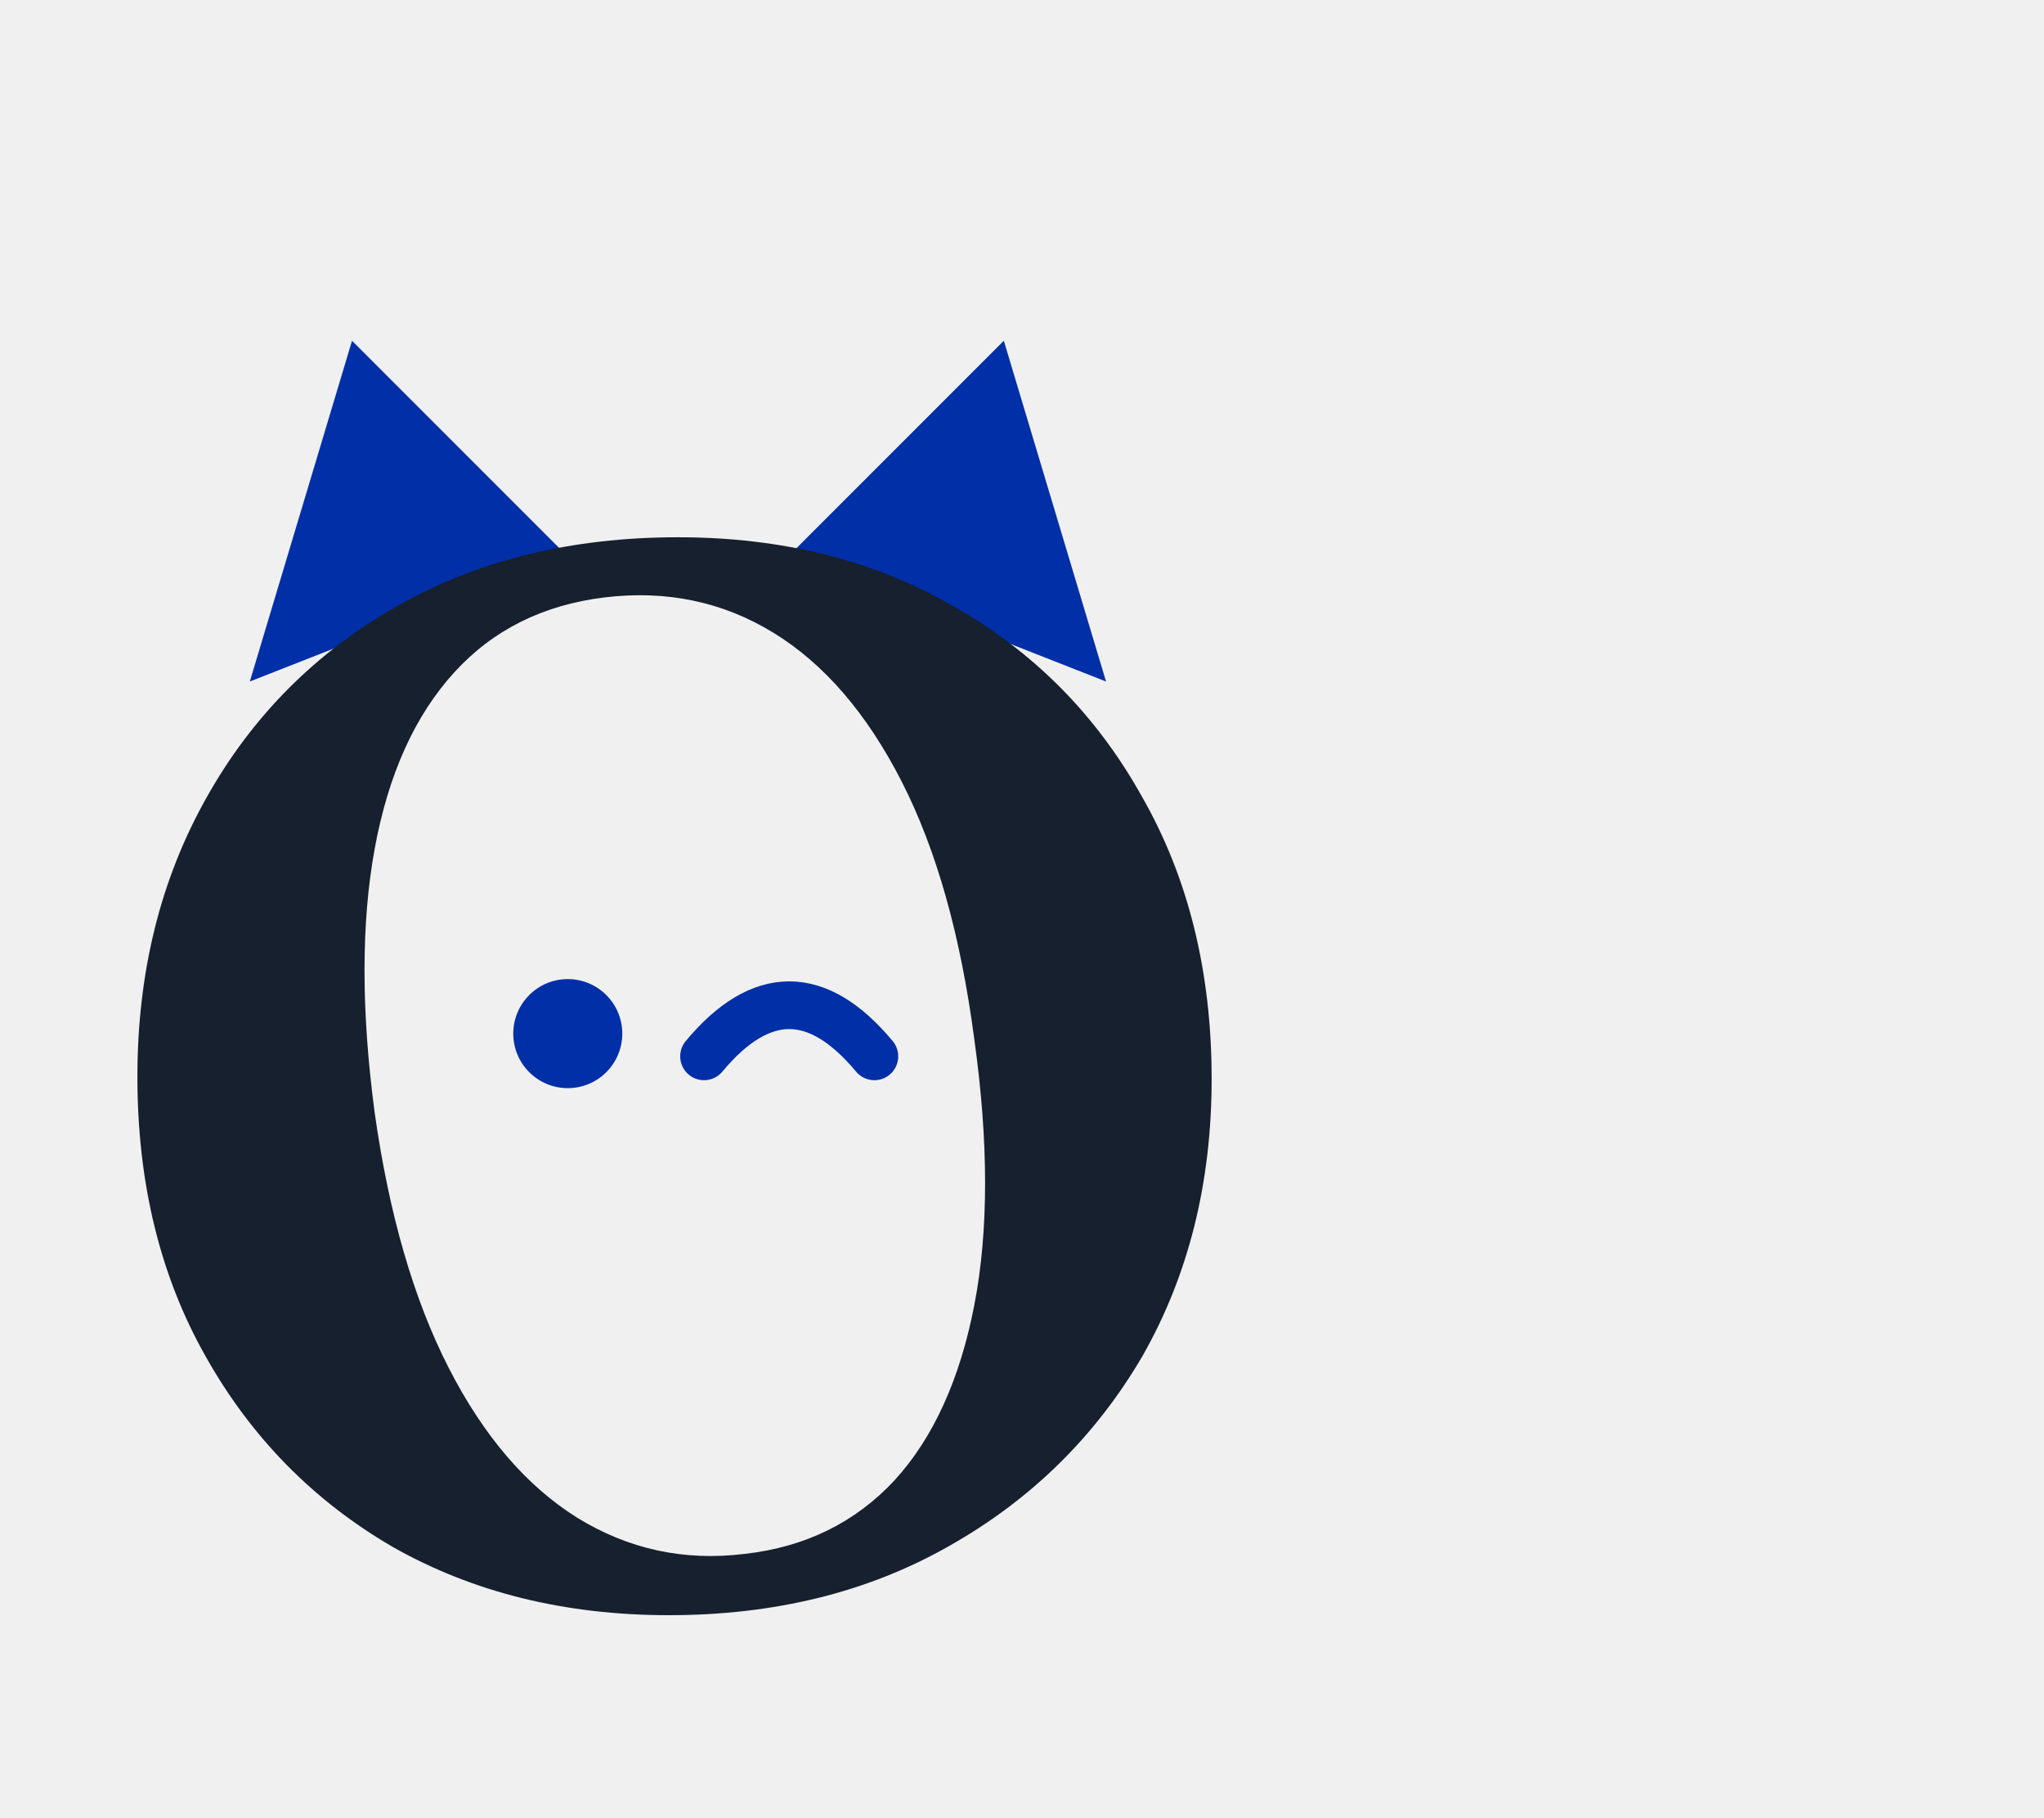
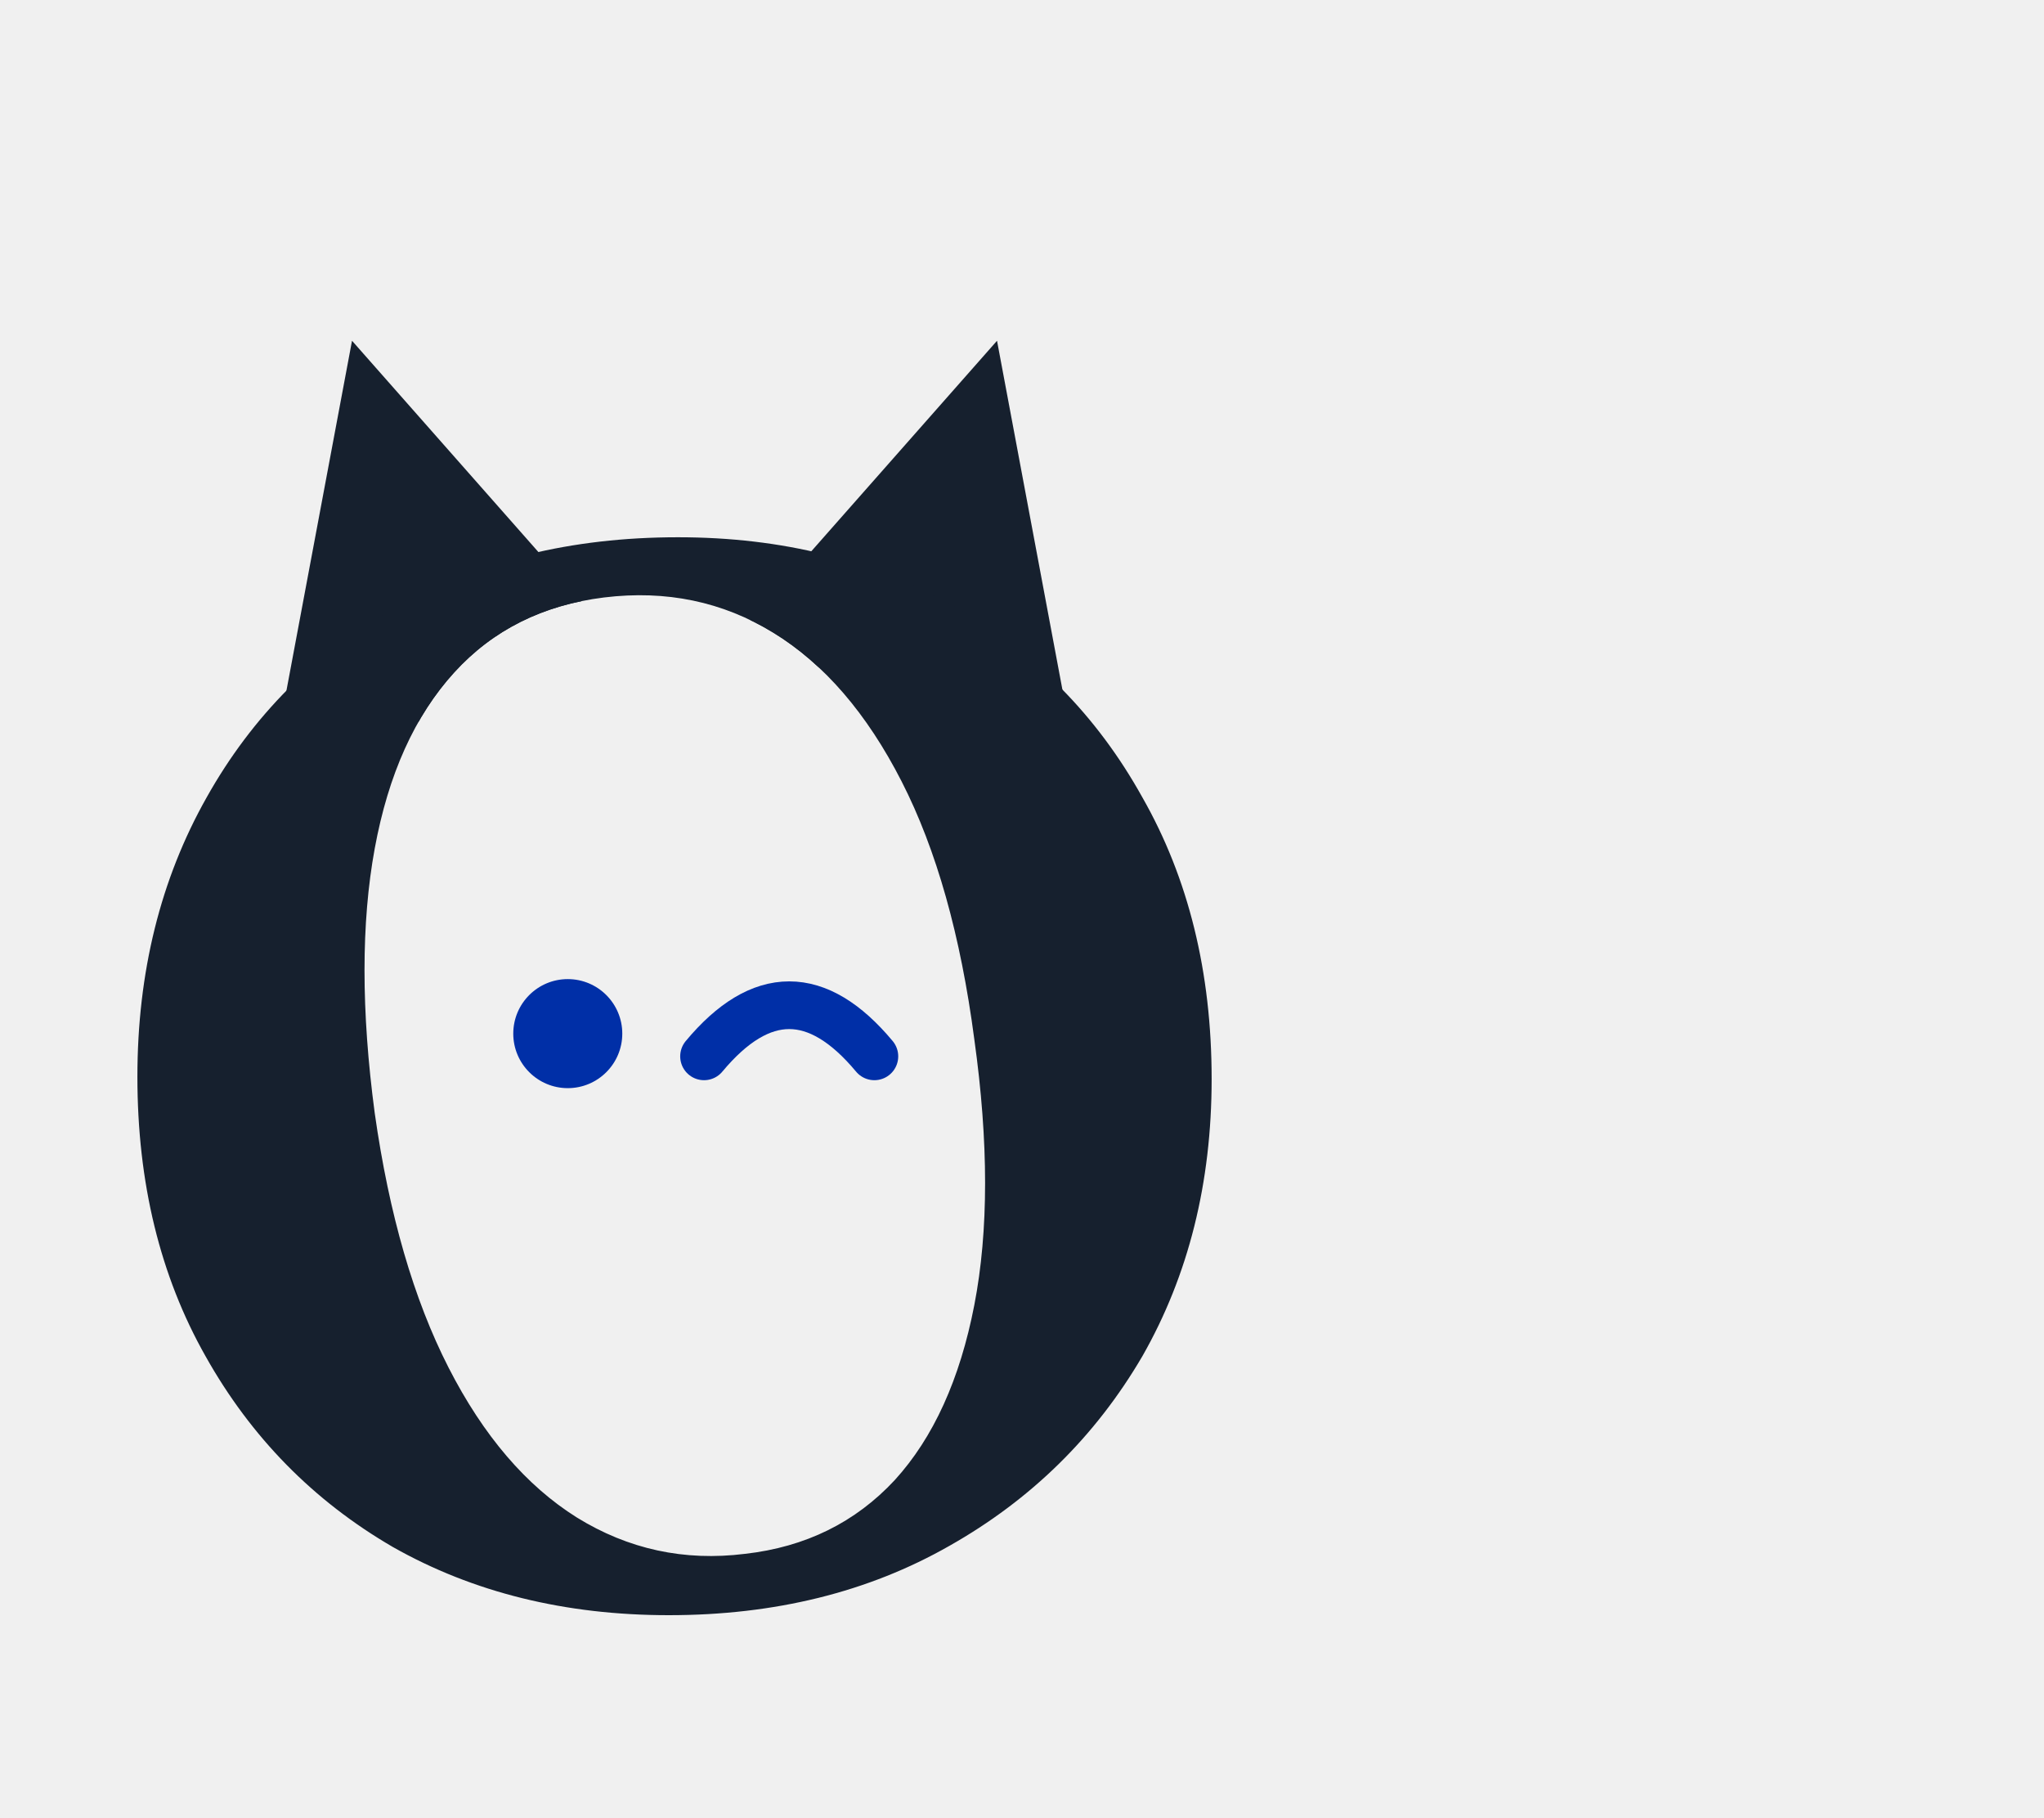
<svg xmlns="http://www.w3.org/2000/svg" viewBox="5800 100 1800 1600">
-   <polygon points="6020,700 6110,400 6300,590" fill="#002FA7" />
-   <polygon points="6494,590 6684,400 6774,700" fill="#002FA7" />
+   <defs>
+     <mask id="m" maskUnits="userSpaceOnUse" x="5000" y="0" width="3000" height="2000">
+       <rect x="5000" y="0" width="3000" height="2000" fill="#fff" />
+       <path d="M6456 1468Q6536 1459 6588 1403Q6639 1347 6658 1249Q6677 1151 6658 1015Q6640 878 6594 788Q6548 698 6481 657Q6414 616 6332 626Q6251 636 6200 692Q6148 749 6130 847Q6112 945 6130 1080Q6149 1214 6195 1304Q6241 1394 6308 1436Q6376 1478 6456 1468Z" fill="#000" />
+     </mask>
+   </defs>
+   <path d="M6035 800 L6110 400 L6335 655 Z M6753 800 L6678 400 L6453 655 Z" fill="#16202E" mask="url(#m)" />
  <path d="M6397 573Q6535 573 6640 634Q6746 694 6806 802Q6867 909 6867 1050Q6867 1187 6806 1294Q6744 1400 6636 1461Q6529 1522 6389 1522Q6252 1522 6146 1462Q6041 1401 5981 1294Q5921 1188 5921 1048Q5921 910 5982 802Q6042 695 6149 634Q6256 573 6397 573ZM6456 1468Q6536 1459 6588 1403Q6639 1347 6658 1249Q6677 1151 6658 1015Q6640 878 6594 788Q6548 698 6481 657Q6414 616 6332 626Q6251 636 6200 692Q6148 749 6130 847Q6112 945 6130 1080Q6149 1214 6195 1304Q6241 1394 6308 1436Q6376 1478 6456 1468Z" fill="#16202E" />
  <circle cx="6300" cy="1010" r="48" fill="#002FA7" />
  <path d="M6420 1030 Q6495 940 6570 1030" fill="none" stroke="#002FA7" stroke-width="42" stroke-linecap="round" />
</svg>
